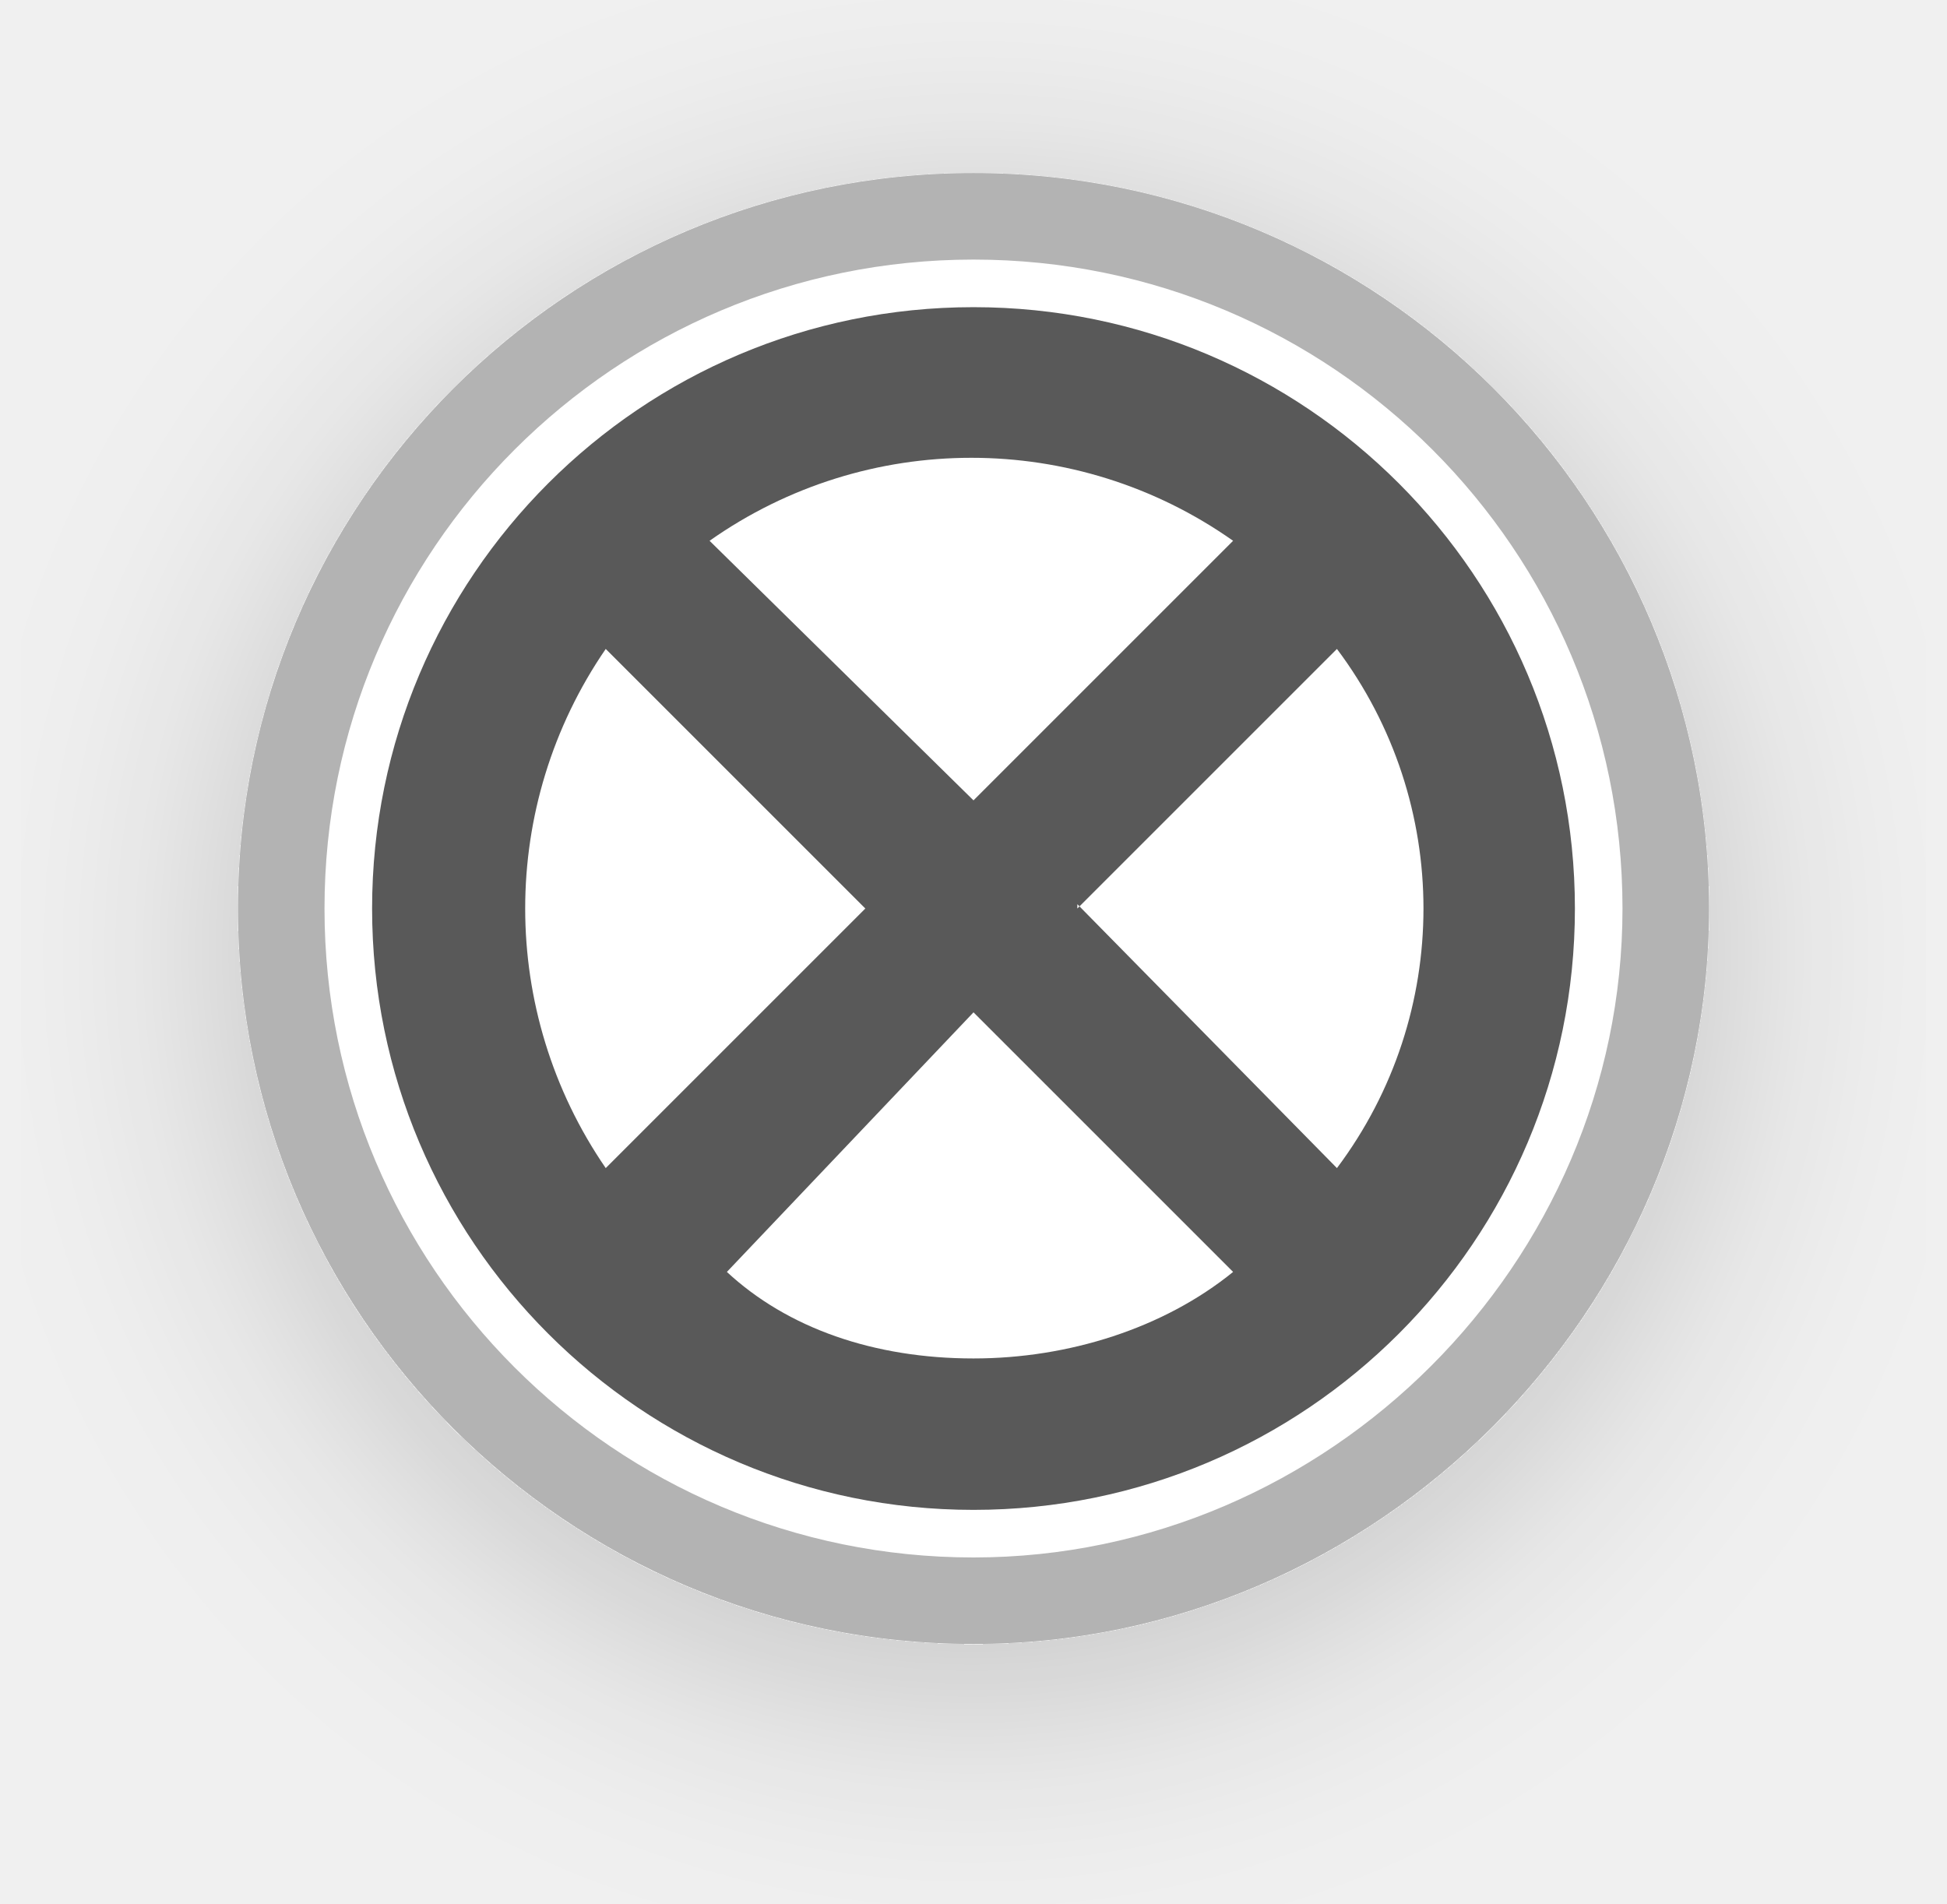
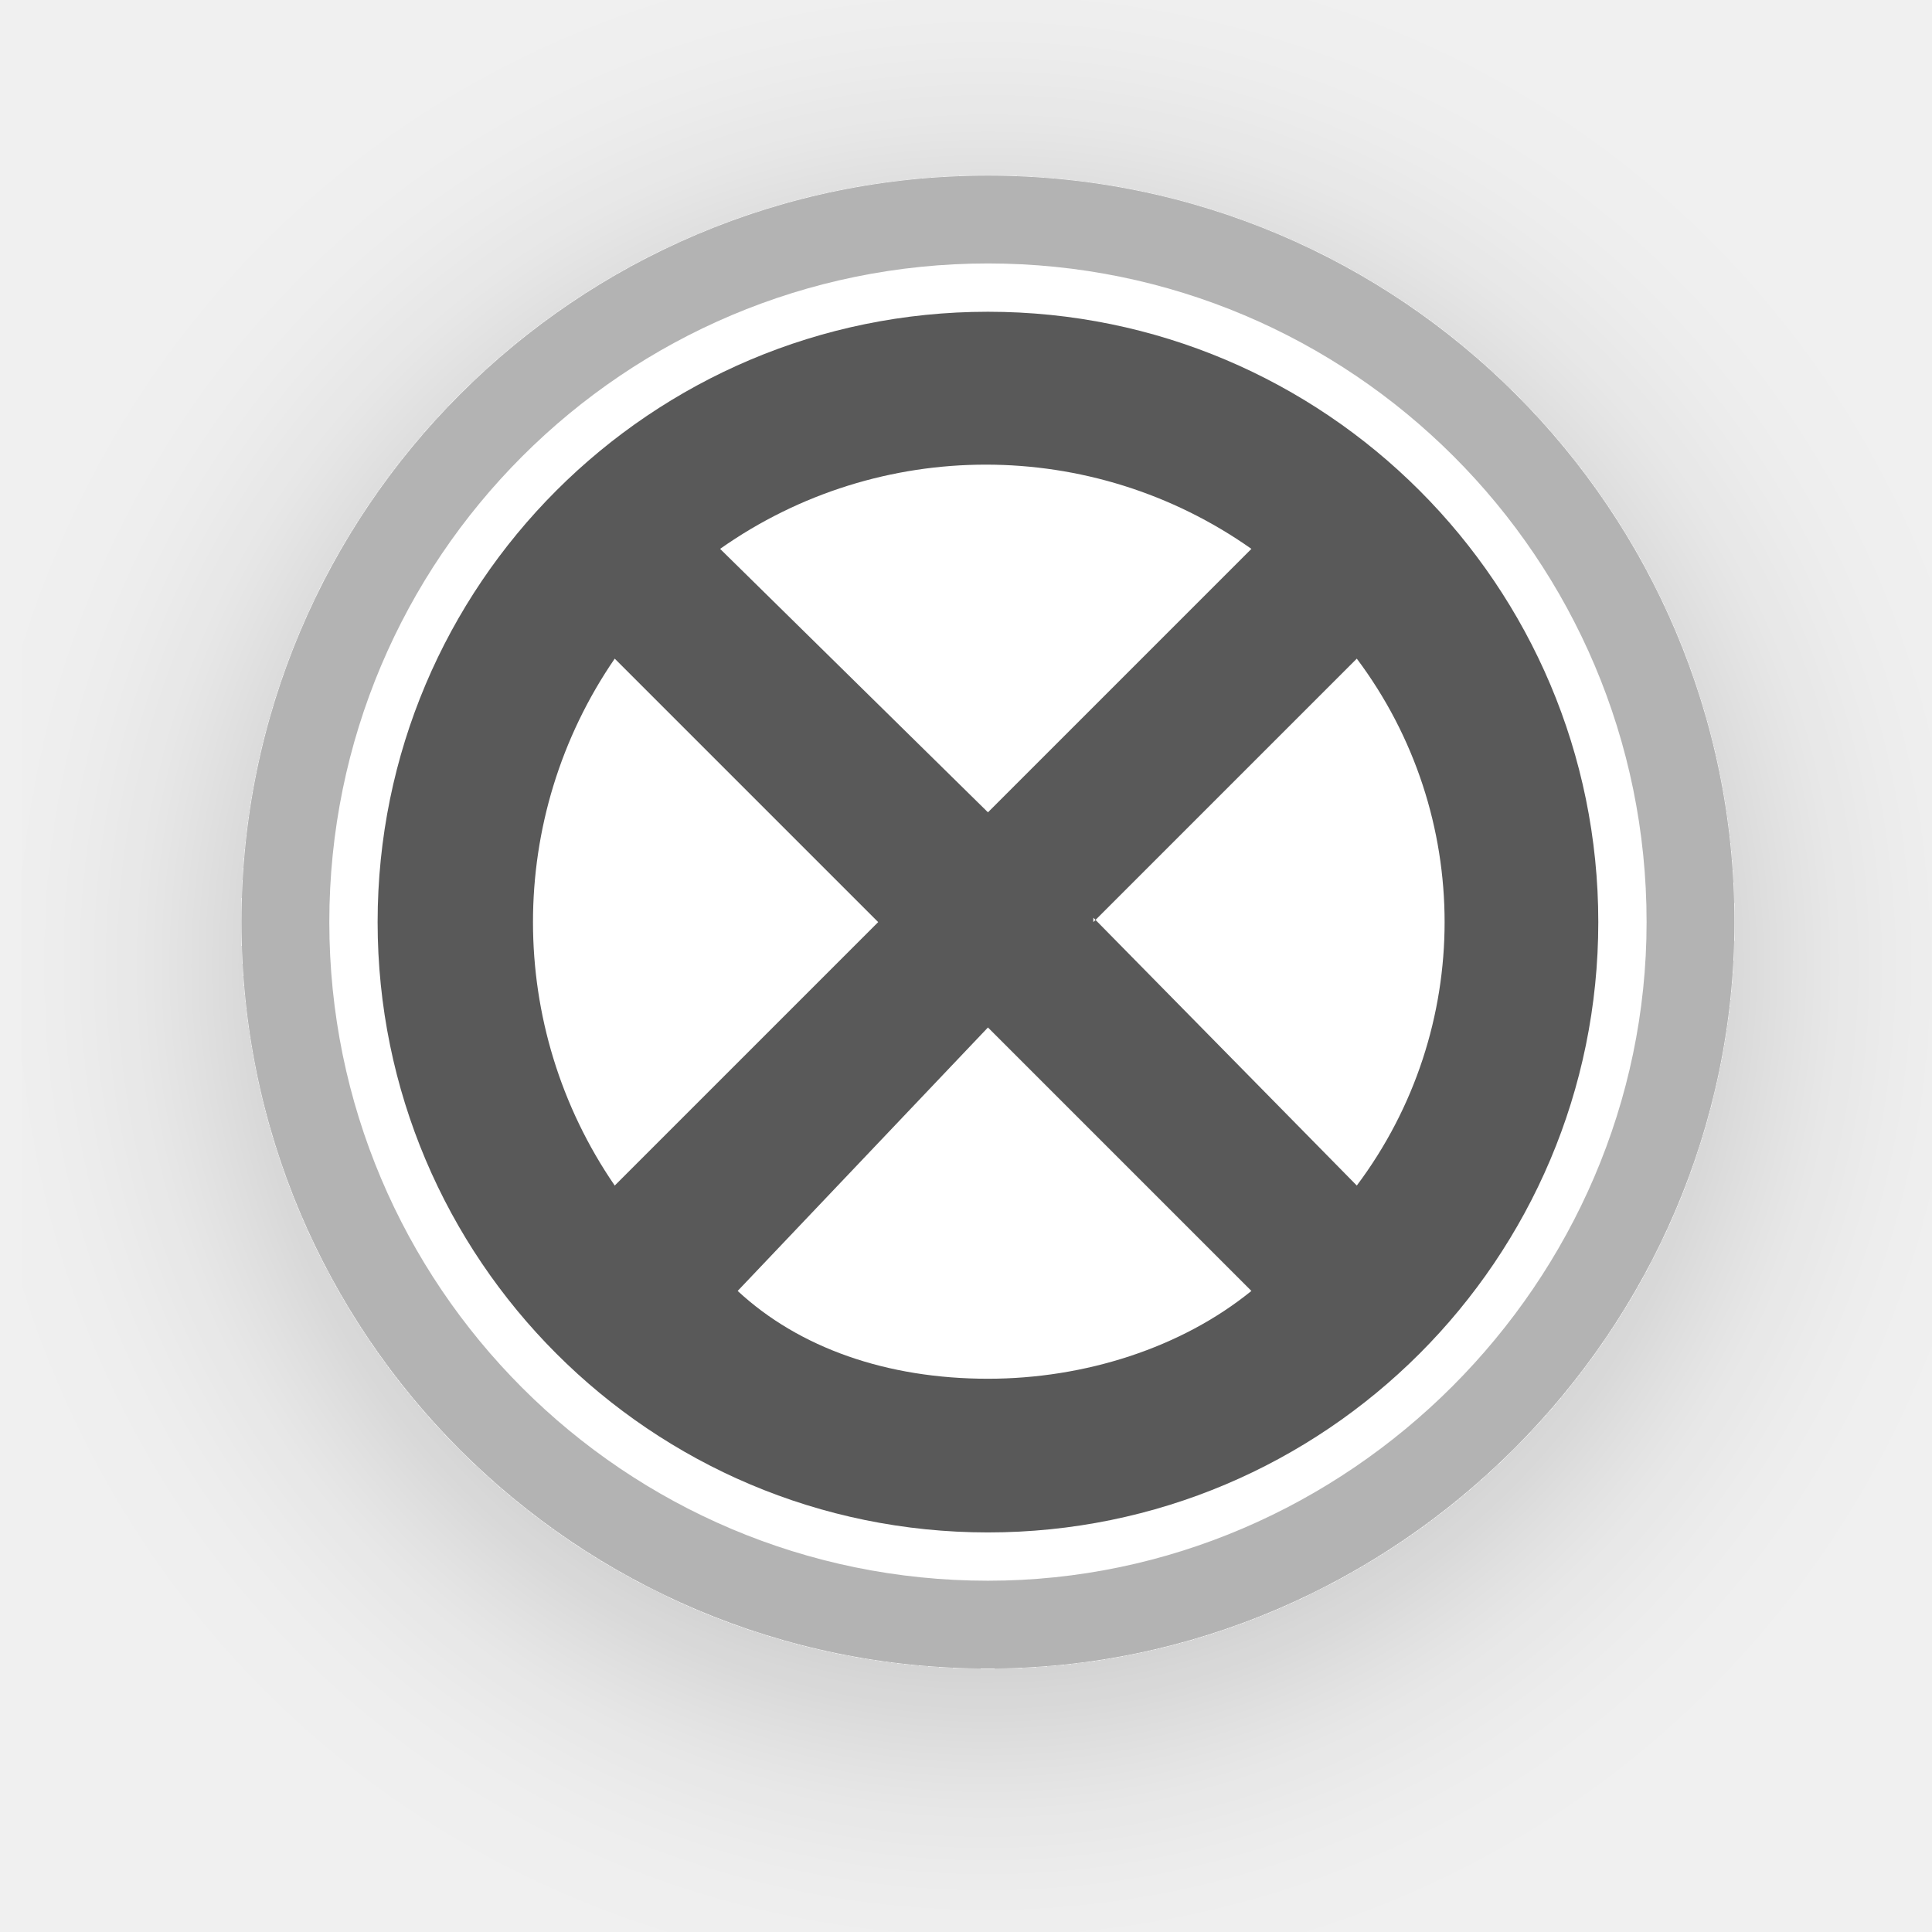
- <svg xmlns="http://www.w3.org/2000/svg" width="45" height="44" fill="none">
+ <svg xmlns="http://www.w3.org/2000/svg" width="44" height="44" fill="none">
  <g filter="url(#a)">
    <path d="M6.5 21a16 16 0 1 1 32 0 16 16 0 0 1-32 0Z" fill="#fff" shape-rendering="crispEdges" />
    <path fill-rule="evenodd" clip-rule="evenodd" d="M22.5 34.9a13.9 13.9 0 1 0 0-27.8 13.9 13.9 0 0 0 0 27.8Zm0-3.5c2.2 0 4.4-.7 6-2l-6-6-5.7 6c1.4 1.3 3.4 2 5.7 2ZM14 27l6-6-6-6a10.6 10.6 0 0 0 0 12Zm8.5-8.5-6.1-6a10.5 10.5 0 0 1 12.1 0l-6 6Zm2.4 2.5 6-6a10 10 0 0 1 0 12l-6-6.1" fill="#595959" />
    <path d="M22.5 36a15 15 0 0 1-15-15h-2a17 17 0 0 0 17 17v-2Zm15-15c0 8.2-6.8 15-15 15v2c9.3 0 17-7.7 17-17h-2Zm-15-15a15 15 0 0 1 15 15h2a17 17 0 0 0-17-17v2Zm0-2a17 17 0 0 0-17 17h2a15 15 0 0 1 15-15V4Z" fill="#B3B3B3" />
  </g>
  <defs>
    <filter id="a" x=".5" y="0" width="44" height="44" filterUnits="userSpaceOnUse" color-interpolation-filters="sRGB">
      <feFlood flood-opacity="0" result="BackgroundImageFix" />
      <feColorMatrix in="SourceAlpha" values="0 0 0 0 0 0 0 0 0 0 0 0 0 0 0 0 0 0 127 0" result="hardAlpha" />
      <feOffset dy="1" />
      <feGaussianBlur stdDeviation="3" />
      <feComposite in2="hardAlpha" operator="out" />
      <feColorMatrix values="0 0 0 0 0 0 0 0 0 0 0 0 0 0 0 0 0 0 0.2 0" />
      <feBlend in2="BackgroundImageFix" result="effect1_dropShadow_14956_1577" />
      <feBlend in="SourceGraphic" in2="effect1_dropShadow_14956_1577" result="shape" />
    </filter>
  </defs>
</svg>
